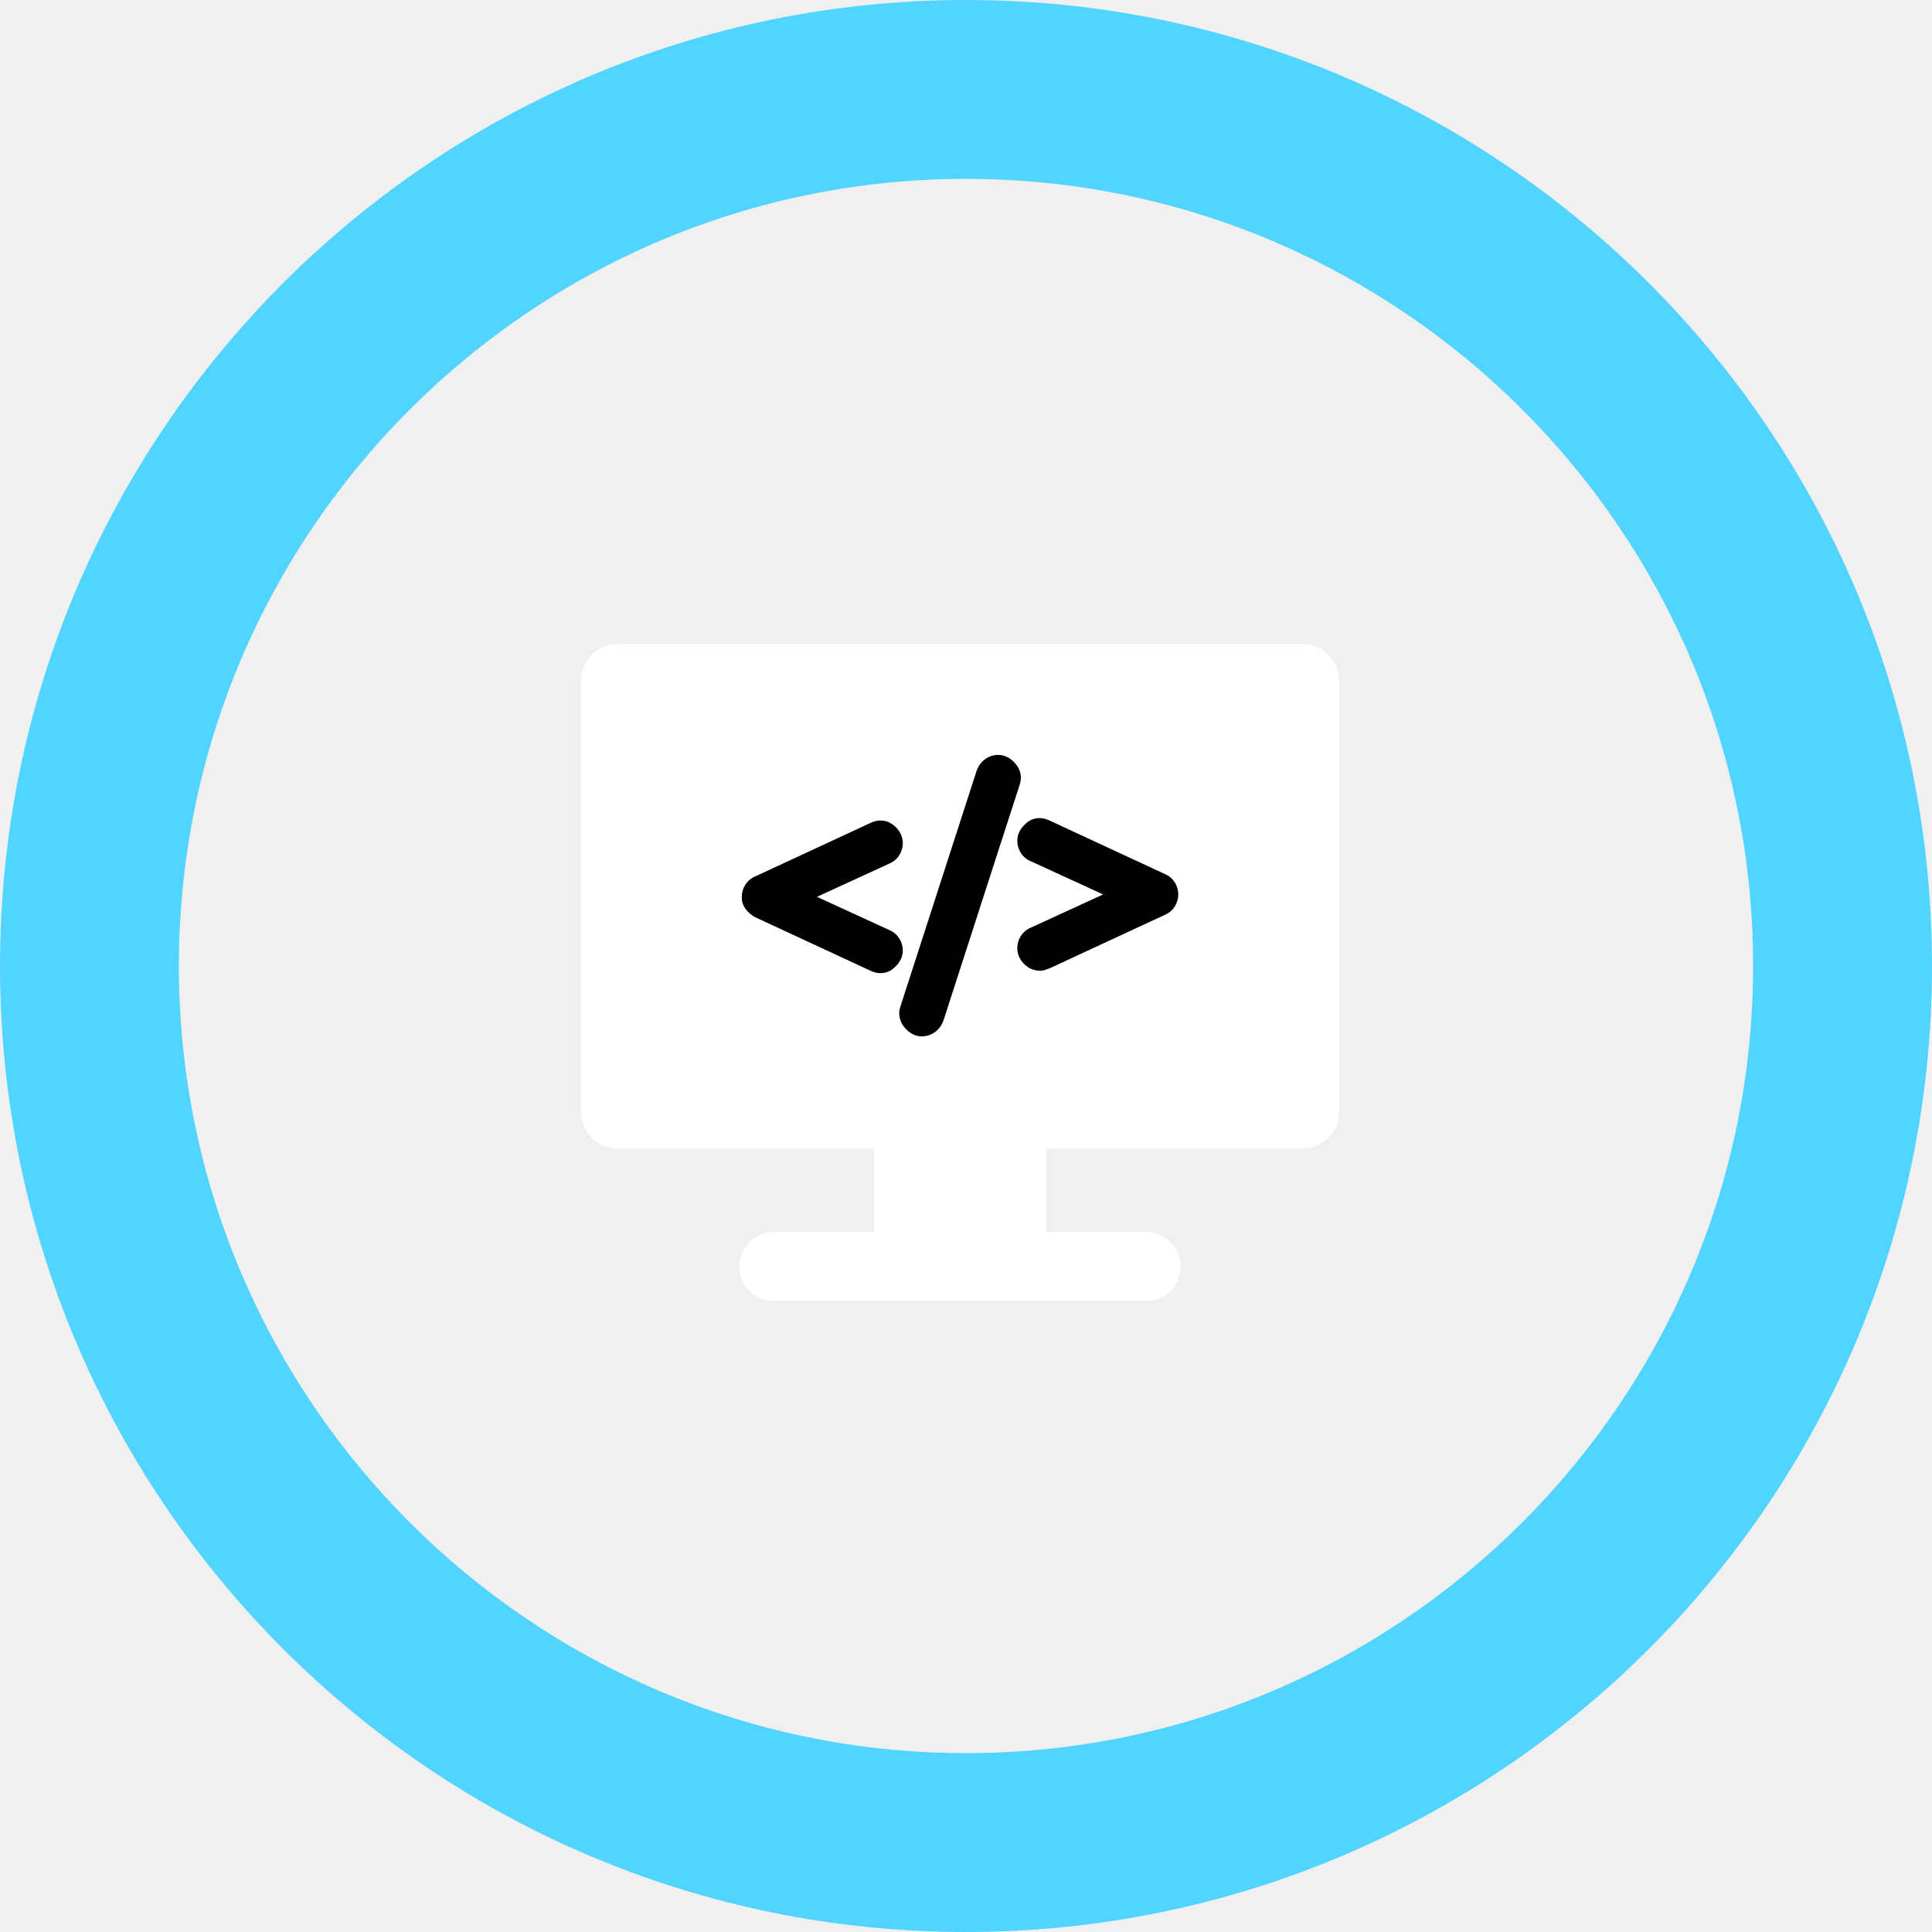
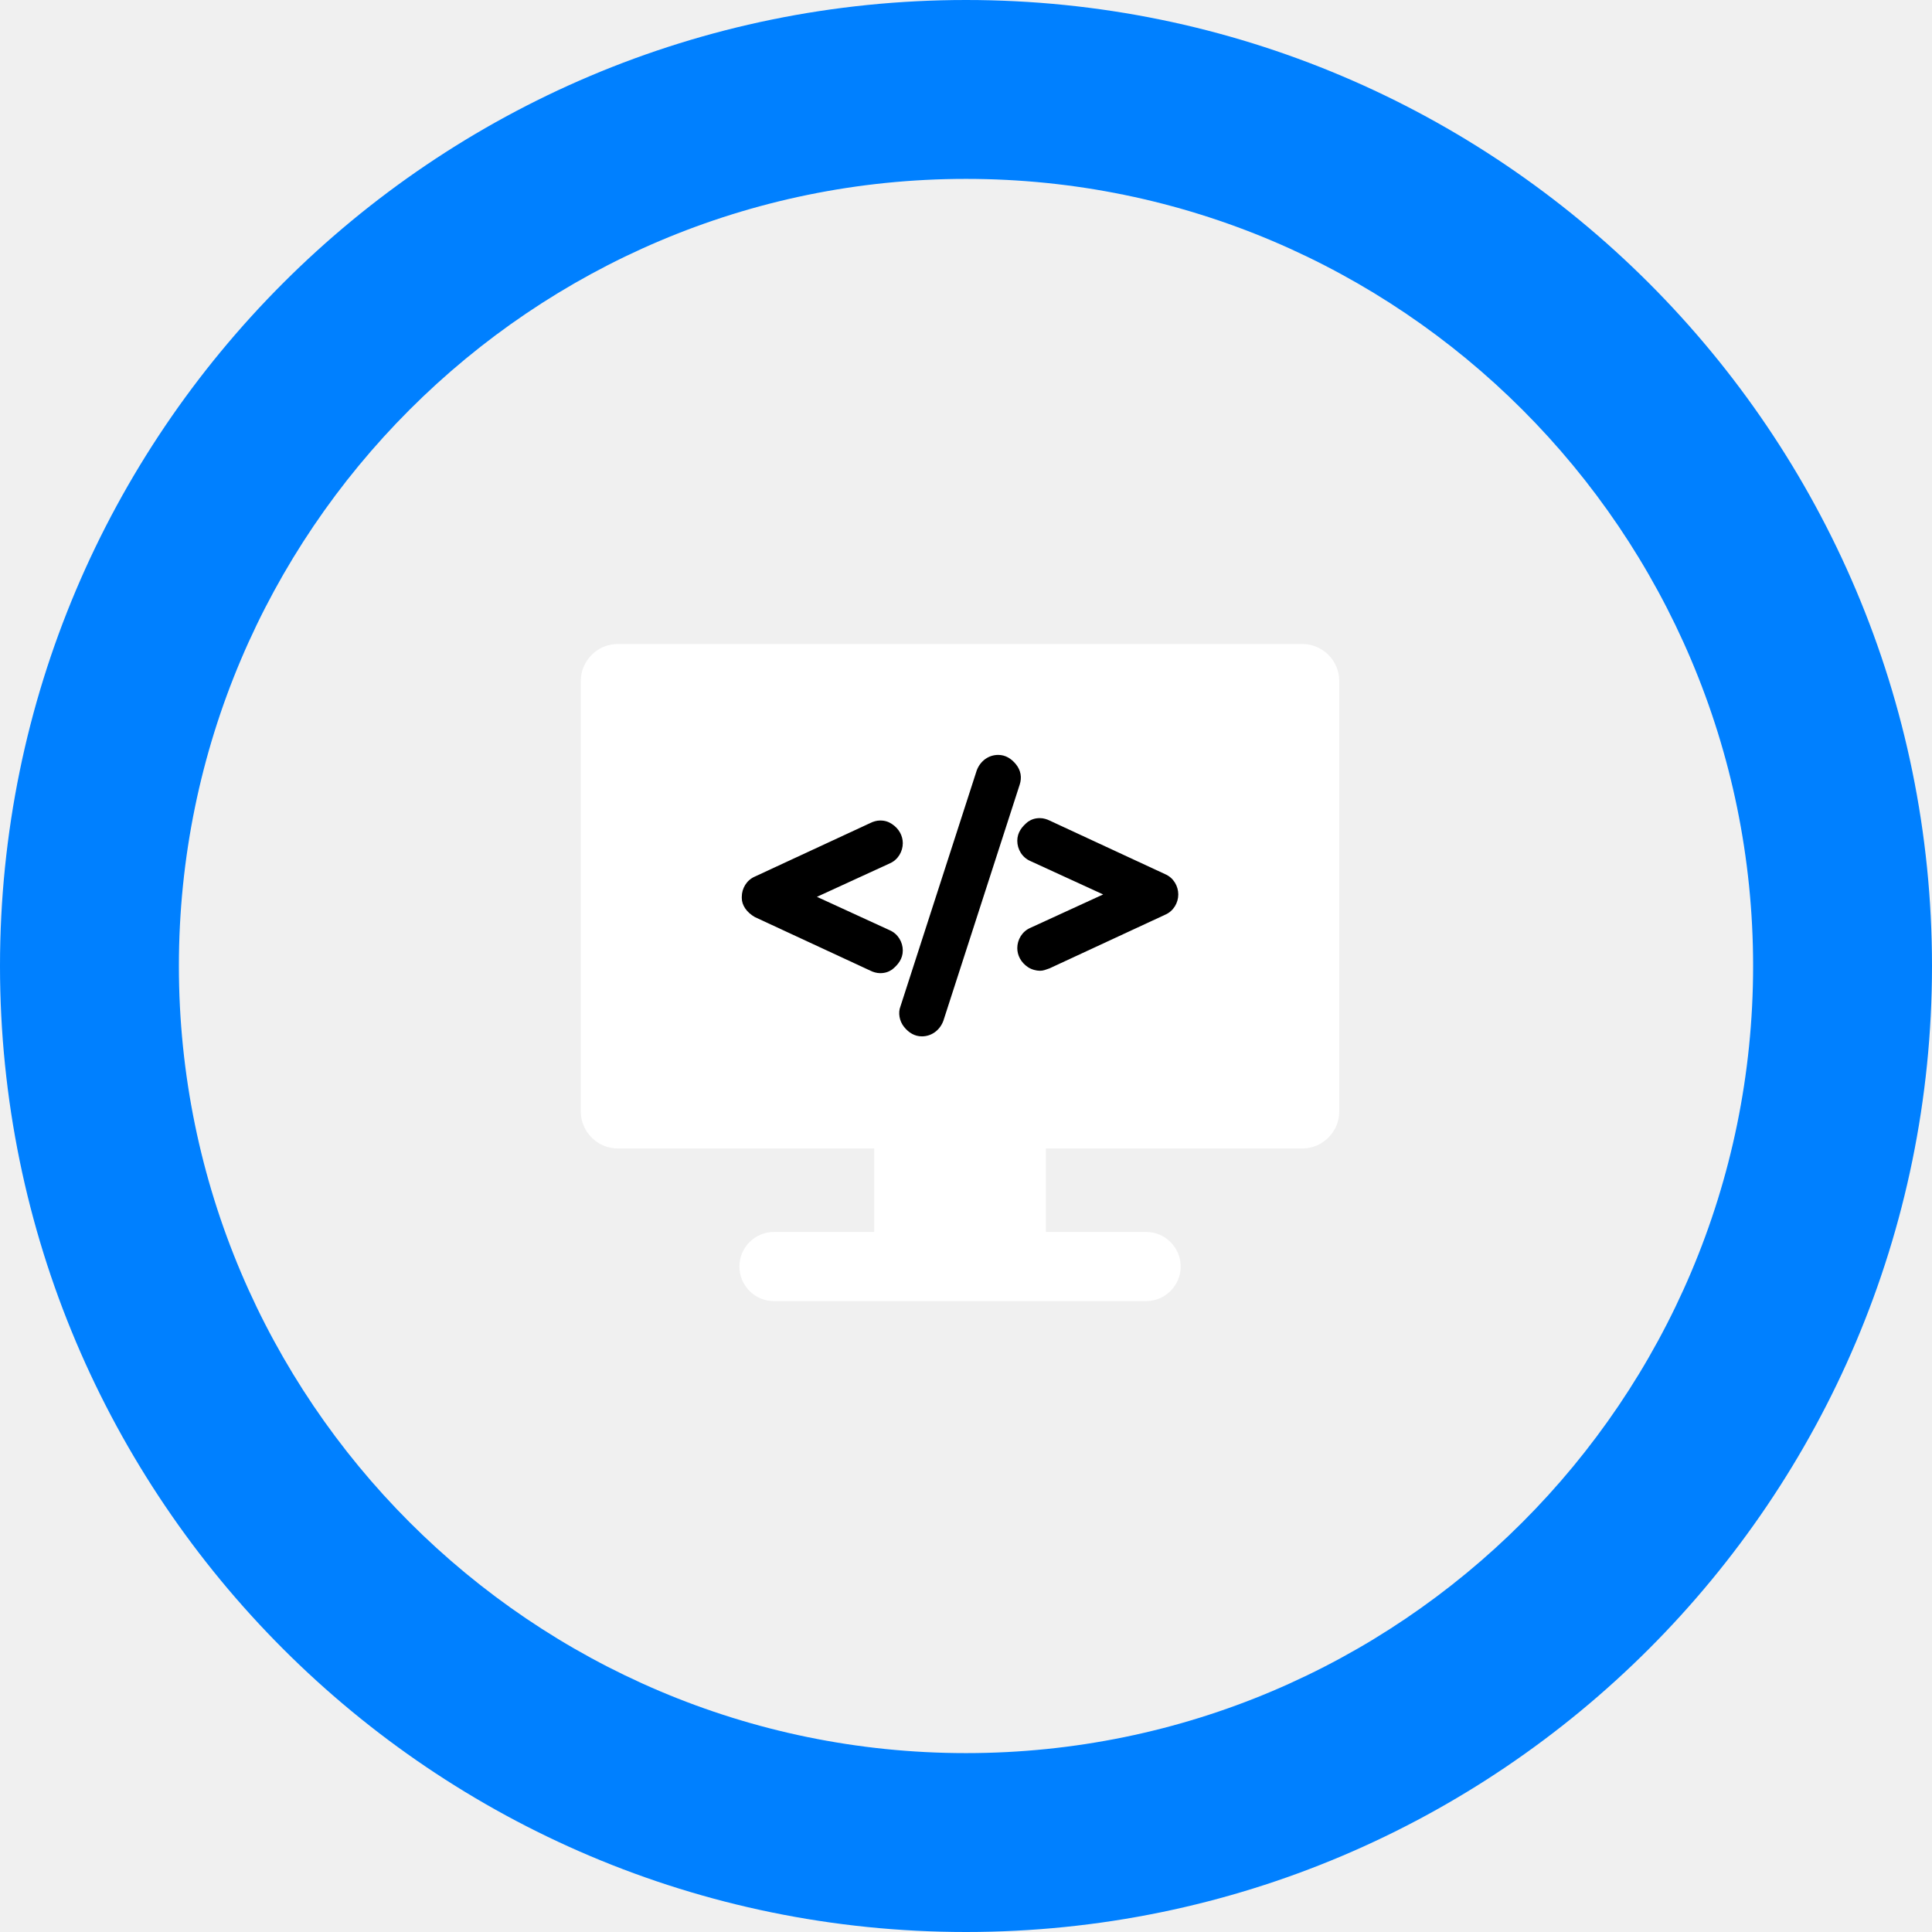
<svg xmlns="http://www.w3.org/2000/svg" version="1.1" id="Layer_1" x="0px" y="0px" viewBox="0 0 162 162" style="enable-background:new 0 0 162 162;" xml:space="preserve">
  <g>
    <path fill="#ffffff" d="M109.2,54H51.8c-1.7,0-3.1,1.4-3.1,3.1v36.1c0,1.7,1.4,3.1,3.1,3.1h21.5v7h-8.4c-1.6,0-2.9,1.3-2.9,2.9   s1.3,2.9,2.9,2.9h31.2c1.6,0,2.9-1.3,2.9-2.9s-1.3-2.9-2.9-2.9h-8.4v-7h21.5c1.7,0,3.1-1.4,3.1-3.1V57.1   C112.3,55.4,110.9,54,109.2,54z" />
    <path d="M63.3,76.9l9.7,4.5c0.2,0.1,0.5,0.2,0.8,0.2c0.4,0,0.7-0.1,1-0.3c0.5-0.4,0.9-0.9,0.9-1.6v0c0-0.7-0.4-1.4-1.1-1.7   l-6.1-2.8l6.1-2.8c0.7-0.3,1.1-1,1.1-1.7v0c0-0.6-0.3-1.2-0.9-1.6c-0.3-0.2-0.6-0.3-1-0.3c-0.3,0-0.6,0.1-0.8,0.2l-9.7,4.5   c-0.7,0.3-1.1,1-1.1,1.7v0.1C62.2,75.9,62.6,76.5,63.3,76.9z" />
    <path d="M75.8,86.1c0.4,0.5,0.9,0.8,1.5,0.8h0c0.8,0,1.5-0.5,1.8-1.3l6.4-19.8c0.2-0.6,0.1-1.2-0.3-1.7c-0.4-0.5-0.9-0.8-1.5-0.8h0   c-0.8,0-1.5,0.5-1.8,1.3l-6.4,19.8C75.3,84.9,75.4,85.6,75.8,86.1z" />
    <path d="M85.3,70.5c0,0.7,0.4,1.4,1.1,1.7l6.1,2.8l-6.1,2.8c-0.7,0.3-1.1,1-1.1,1.7v0c0,0.6,0.3,1.2,0.9,1.6c0.3,0.2,0.7,0.3,1,0.3   c0.3,0,0.5-0.1,0.8-0.2l9.7-4.5c0.7-0.3,1.1-1,1.1-1.7V75c0-0.7-0.4-1.4-1.1-1.7L88,68.8c-0.2-0.1-0.5-0.2-0.8-0.2   c-0.4,0-0.7,0.1-1,0.3C85.7,69.3,85.3,69.8,85.3,70.5L85.3,70.5L85.3,70.5z" />
  </g>
  <g>
-     <path fill="#51d4ff" d="M81,15c36.4,0,66,29.6,66,66s-29.6,66-66,66s-66-29.6-66-66S44.6,15,81,15 M81,0C36.3,0,0,36.3,0,81   s36.3,81,81,81s81-36.3,81-81S125.7,0,81,0L81,0z" />
+     <path fill="#0080ff" d="M81,15c36.4,0,66,29.6,66,66s-29.6,66-66,66s-66-29.6-66-66S44.6,15,81,15 M81,0C36.3,0,0,36.3,0,81   s36.3,81,81,81s81-36.3,81-81S125.7,0,81,0L81,0z" />
  </g>
</svg>
